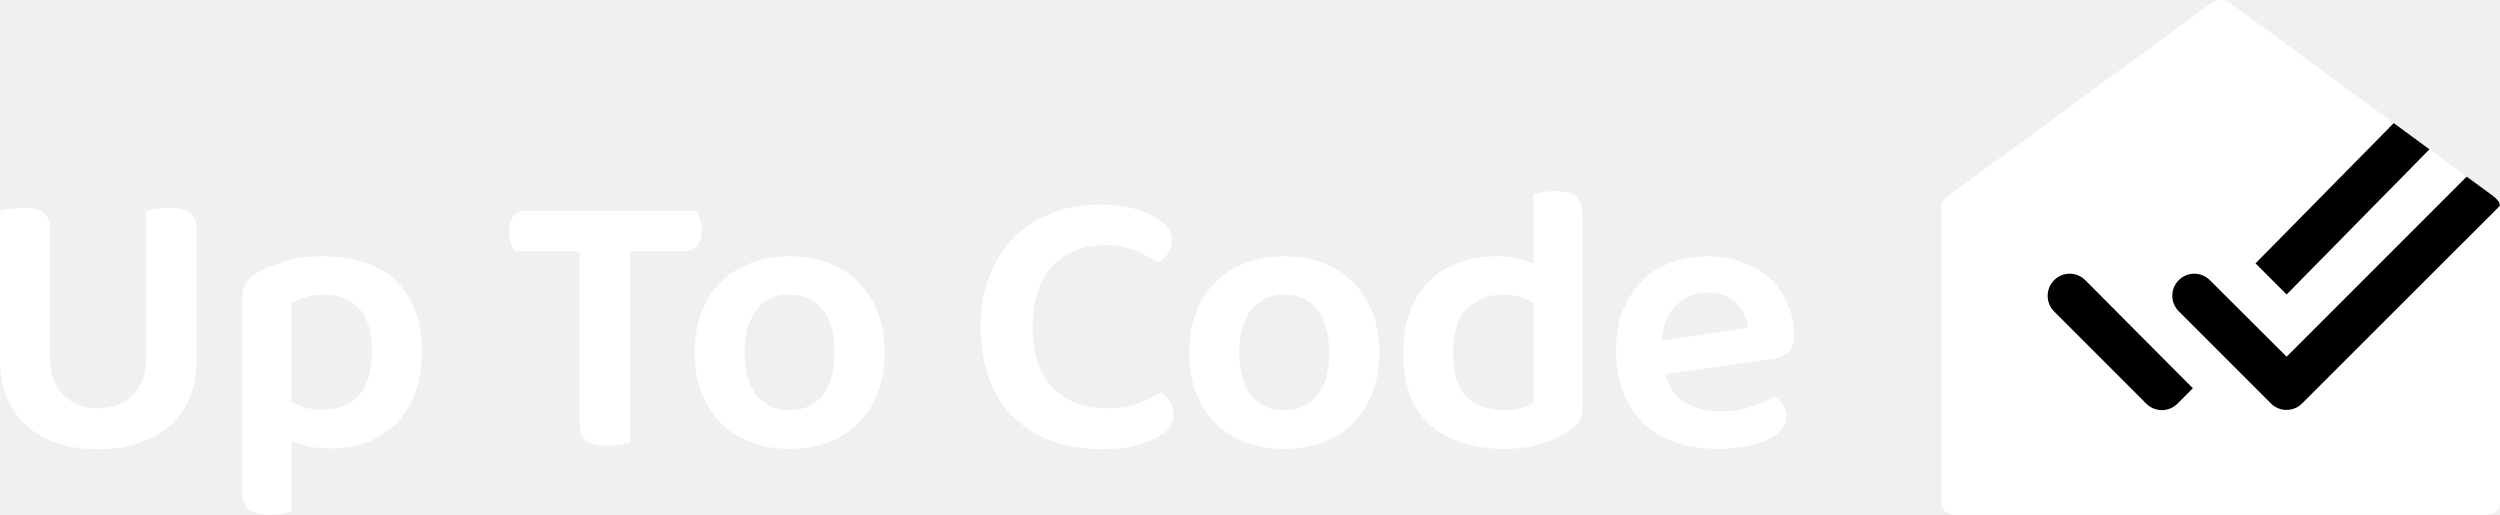
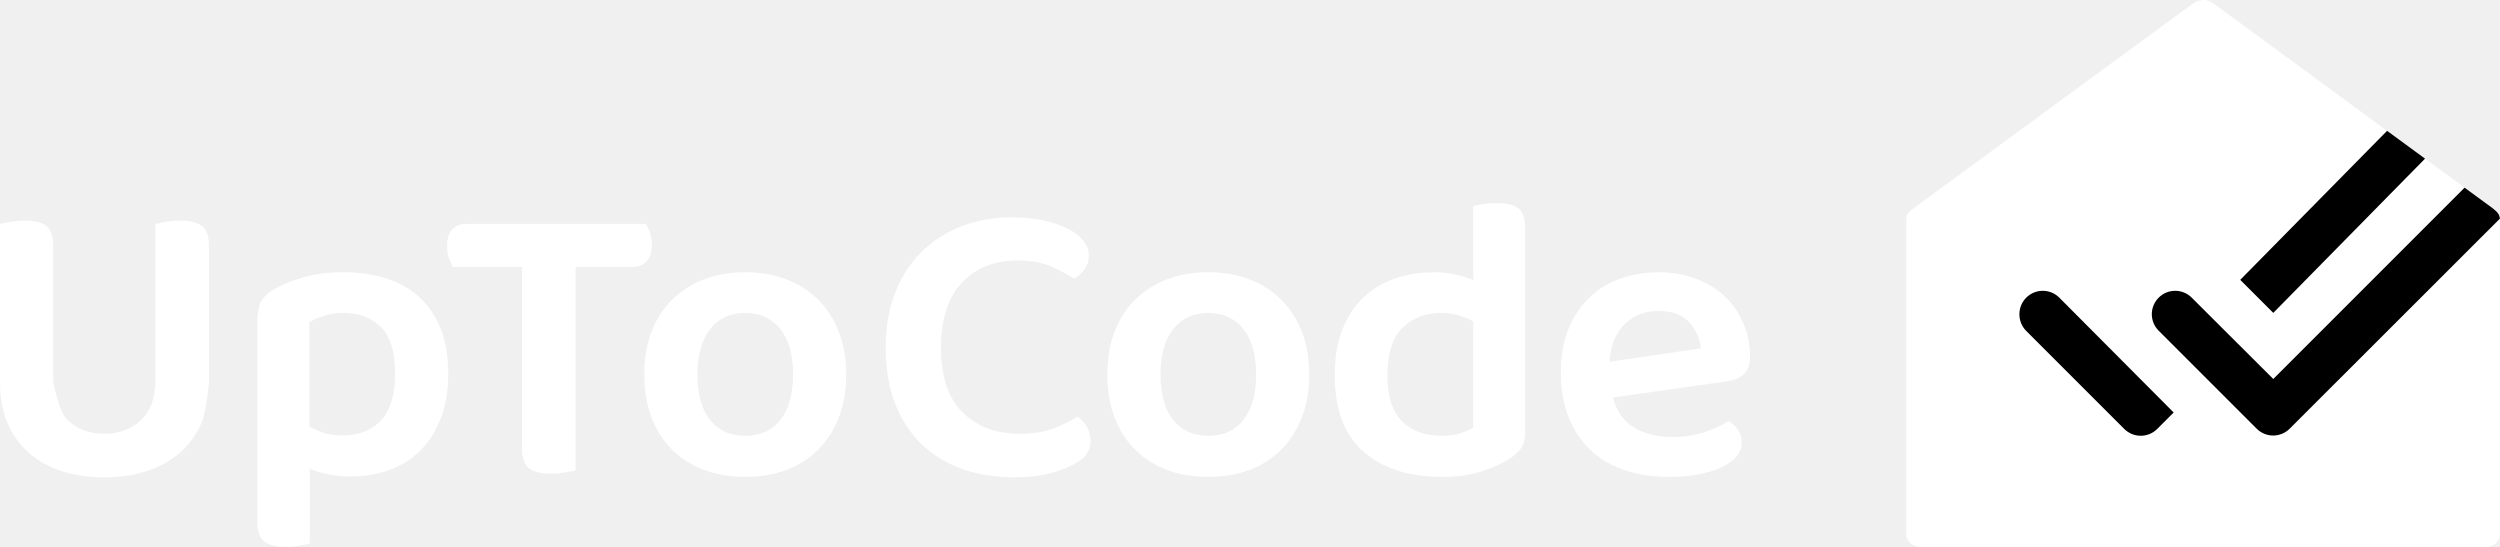
- <svg xmlns="http://www.w3.org/2000/svg" width="170px" height="35px" viewBox="0 0 170 35" version="1.1">
-   <g id="up-to.-code" stroke="none" stroke-width="1" fill="none" fill-rule="evenodd">
-     <g id="logo" transform="translate(-606, -363)">
-       <g id="horiztonal-white" transform="translate(606, 363)">
-         <path d="M6.672,30.548 C7.727,30.548 8.667,30.405 9.493,30.118 C10.32,29.832 11.023,29.424 11.603,28.895 C12.183,28.365 12.623,27.732 12.922,26.994 C13.22,26.256 13.37,25.428 13.37,24.508 L13.37,24.508 L13.37,15.708 C13.37,15.1 13.22,14.684 12.922,14.458 C12.623,14.232 12.157,14.12 11.524,14.12 C11.225,14.12 10.926,14.146 10.627,14.198 C10.328,14.25 10.1,14.293 9.942,14.328 L9.942,14.328 L9.942,24.378 C9.942,25.471 9.634,26.308 9.019,26.89 C8.403,27.471 7.621,27.762 6.672,27.762 C5.722,27.762 4.94,27.471 4.325,26.89 C3.709,26.308 3.402,25.471 3.402,24.378 L3.402,24.378 L3.402,15.708 C3.402,15.1 3.257,14.684 2.967,14.458 C2.677,14.232 2.215,14.12 1.582,14.12 C1.283,14.12 0.98,14.146 0.672,14.198 C0.365,14.25 0.141,14.293 0,14.328 L0,14.328 L0,24.508 C0,25.428 0.149,26.256 0.448,26.994 C0.747,27.732 1.182,28.365 1.754,28.895 C2.325,29.424 3.024,29.832 3.85,30.118 C4.676,30.405 5.617,30.548 6.672,30.548 Z M18.296,35 C18.63,35 18.929,34.974 19.193,34.922 C19.457,34.87 19.668,34.826 19.826,34.792 L19.826,34.792 L19.826,30.001 C20.178,30.14 20.569,30.257 20.999,30.353 C21.43,30.448 21.9,30.496 22.41,30.496 C23.324,30.496 24.164,30.357 24.929,30.079 C25.693,29.802 26.353,29.385 26.906,28.83 C27.46,28.274 27.895,27.589 28.212,26.773 C28.528,25.957 28.686,25.002 28.686,23.909 C28.686,22.781 28.519,21.809 28.185,20.993 C27.851,20.177 27.385,19.505 26.788,18.975 C26.19,18.446 25.482,18.055 24.665,17.804 C23.847,17.552 22.955,17.426 21.988,17.426 C21.039,17.426 20.186,17.535 19.43,17.751 C18.674,17.968 18.041,18.224 17.532,18.52 C17.162,18.745 16.894,18.988 16.727,19.249 C16.56,19.509 16.477,19.847 16.477,20.264 L16.477,20.264 L16.477,33.464 C16.477,34.037 16.626,34.436 16.925,34.662 C17.224,34.887 17.681,35 18.296,35 Z M21.909,27.866 C21.47,27.866 21.079,27.814 20.736,27.71 C20.393,27.606 20.081,27.467 19.8,27.293 L19.8,27.293 L19.8,20.602 C20.063,20.464 20.375,20.333 20.736,20.212 C21.096,20.09 21.514,20.03 21.988,20.03 C22.955,20.03 23.746,20.325 24.362,20.915 C24.977,21.505 25.285,22.503 25.285,23.909 C25.285,25.263 24.986,26.261 24.388,26.903 C23.79,27.545 22.964,27.866 21.909,27.866 Z M41.256,30.314 C41.572,30.314 41.88,30.288 42.179,30.236 C42.477,30.183 42.697,30.14 42.838,30.105 L42.838,30.105 L42.838,17.088 L46.477,17.088 C46.864,17.088 47.167,16.966 47.387,16.723 C47.607,16.48 47.716,16.124 47.716,15.656 C47.716,15.378 47.677,15.122 47.598,14.888 C47.519,14.653 47.435,14.467 47.347,14.328 L47.347,14.328 L35.85,14.328 C35.463,14.328 35.16,14.445 34.94,14.679 C34.72,14.914 34.61,15.274 34.61,15.76 C34.61,16.037 34.65,16.289 34.729,16.515 C34.808,16.74 34.892,16.931 34.979,17.088 L34.979,17.088 L39.41,17.088 L39.41,28.725 C39.41,29.298 39.55,29.706 39.832,29.949 C40.113,30.192 40.588,30.314 41.256,30.314 Z M53.698,30.522 C54.682,30.522 55.57,30.37 56.361,30.066 C57.152,29.763 57.829,29.324 58.392,28.751 C58.954,28.179 59.389,27.489 59.697,26.682 C60.005,25.875 60.159,24.968 60.159,23.961 C60.159,22.972 60.005,22.073 59.697,21.266 C59.389,20.459 58.95,19.769 58.379,19.196 C57.807,18.624 57.126,18.185 56.335,17.882 C55.544,17.578 54.665,17.426 53.698,17.426 C52.731,17.426 51.852,17.578 51.061,17.882 C50.27,18.185 49.588,18.619 49.017,19.183 C48.446,19.748 48.006,20.433 47.698,21.24 C47.391,22.047 47.237,22.954 47.237,23.961 C47.237,24.985 47.391,25.901 47.698,26.708 C48.006,27.515 48.441,28.2 49.004,28.764 C49.566,29.329 50.243,29.763 51.034,30.066 C51.825,30.37 52.713,30.522 53.698,30.522 Z M53.698,27.892 C52.731,27.892 51.979,27.554 51.443,26.877 C50.907,26.2 50.639,25.228 50.639,23.961 C50.639,22.711 50.911,21.744 51.456,21.058 C52.001,20.372 52.748,20.03 53.698,20.03 C54.647,20.03 55.394,20.372 55.939,21.058 C56.484,21.744 56.757,22.711 56.757,23.961 C56.757,25.211 56.489,26.178 55.952,26.864 C55.416,27.55 54.665,27.892 53.698,27.892 Z M74.89,30.548 C75.839,30.548 76.635,30.457 77.277,30.275 C77.918,30.092 78.415,29.897 78.767,29.689 C79.136,29.498 79.399,29.281 79.558,29.038 C79.716,28.795 79.795,28.526 79.795,28.231 C79.795,27.884 79.716,27.576 79.558,27.307 C79.399,27.037 79.197,26.825 78.951,26.669 C78.494,26.964 77.971,27.22 77.382,27.437 C76.793,27.654 76.094,27.762 75.286,27.762 C73.739,27.762 72.508,27.302 71.594,26.382 C70.68,25.462 70.223,24.082 70.223,22.243 C70.223,20.437 70.666,19.058 71.554,18.103 C72.442,17.148 73.633,16.671 75.127,16.671 C75.954,16.671 76.648,16.793 77.211,17.036 C77.773,17.279 78.283,17.548 78.74,17.843 C78.986,17.704 79.206,17.508 79.399,17.257 C79.593,17.005 79.69,16.706 79.69,16.359 C79.69,16.029 79.575,15.716 79.347,15.421 C79.118,15.126 78.784,14.866 78.345,14.64 C77.905,14.415 77.378,14.237 76.762,14.107 C76.147,13.976 75.461,13.911 74.706,13.911 C73.616,13.911 72.583,14.093 71.607,14.458 C70.631,14.822 69.779,15.356 69.049,16.059 C68.319,16.762 67.744,17.63 67.322,18.663 C66.9,19.695 66.689,20.889 66.689,22.243 C66.689,23.649 66.9,24.872 67.322,25.914 C67.744,26.955 68.324,27.819 69.062,28.504 C69.801,29.19 70.666,29.702 71.66,30.04 C72.653,30.379 73.73,30.548 74.89,30.548 Z M87.332,30.522 C88.317,30.522 89.205,30.37 89.996,30.066 C90.787,29.763 91.464,29.324 92.026,28.751 C92.589,28.179 93.024,27.489 93.332,26.682 C93.639,25.875 93.793,24.968 93.793,23.961 C93.793,22.972 93.639,22.073 93.332,21.266 C93.024,20.459 92.584,19.769 92.013,19.196 C91.442,18.624 90.76,18.185 89.969,17.882 C89.178,17.578 88.299,17.426 87.332,17.426 C86.365,17.426 85.486,17.578 84.695,17.882 C83.904,18.185 83.223,18.619 82.651,19.183 C82.08,19.748 81.641,20.433 81.333,21.24 C81.025,22.047 80.871,22.954 80.871,23.961 C80.871,24.985 81.025,25.901 81.333,26.708 C81.641,27.515 82.076,28.2 82.638,28.764 C83.201,29.329 83.878,29.763 84.669,30.066 C85.46,30.37 86.348,30.522 87.332,30.522 Z M87.332,27.892 C86.365,27.892 85.614,27.554 85.078,26.877 C84.541,26.2 84.273,25.228 84.273,23.961 C84.273,22.711 84.546,21.744 85.091,21.058 C85.636,20.372 86.383,20.03 87.332,20.03 C88.282,20.03 89.029,20.372 89.574,21.058 C90.119,21.744 90.391,22.711 90.391,23.961 C90.391,25.211 90.123,26.178 89.587,26.864 C89.051,27.55 88.299,27.892 87.332,27.892 Z M102.306,30.522 C103.255,30.522 104.09,30.405 104.811,30.17 C105.532,29.936 106.112,29.68 106.552,29.402 C106.903,29.177 107.167,28.942 107.343,28.699 C107.519,28.456 107.606,28.135 107.606,27.736 L107.606,27.736 L107.606,14.536 C107.606,13.963 107.461,13.564 107.171,13.338 C106.881,13.113 106.42,13 105.787,13 C105.47,13 105.176,13.022 104.903,13.065 C104.631,13.108 104.424,13.156 104.284,13.208 L104.284,13.208 L104.284,17.921 C103.95,17.782 103.572,17.665 103.15,17.569 C102.728,17.474 102.28,17.426 101.805,17.426 C100.908,17.426 100.073,17.556 99.3,17.817 C98.526,18.077 97.854,18.476 97.282,19.014 C96.711,19.552 96.258,20.234 95.924,21.058 C95.59,21.882 95.423,22.867 95.423,24.013 C95.423,26.217 96.043,27.853 97.282,28.921 C98.522,29.988 100.196,30.522 102.306,30.522 Z M102.28,27.892 C101.207,27.892 100.359,27.584 99.735,26.968 C99.111,26.352 98.799,25.376 98.799,24.039 C98.799,22.616 99.124,21.592 99.774,20.967 C100.425,20.342 101.242,20.03 102.227,20.03 C102.631,20.03 103.009,20.082 103.361,20.186 C103.712,20.29 104.02,20.42 104.284,20.576 L104.284,20.576 L104.284,27.372 C104.055,27.51 103.778,27.632 103.453,27.736 C103.128,27.84 102.737,27.892 102.28,27.892 Z M116.858,30.522 C117.508,30.522 118.115,30.47 118.677,30.366 C119.24,30.262 119.728,30.114 120.141,29.923 C120.554,29.732 120.879,29.502 121.117,29.233 C121.354,28.964 121.473,28.656 121.473,28.309 C121.473,28.031 121.393,27.771 121.235,27.528 C121.077,27.285 120.875,27.094 120.629,26.955 C120.242,27.198 119.737,27.428 119.112,27.645 C118.488,27.862 117.807,27.97 117.069,27.97 C116.084,27.97 115.258,27.771 114.59,27.372 C113.922,26.972 113.465,26.33 113.219,25.445 L113.219,25.445 L120.55,24.404 C121.007,24.334 121.363,24.178 121.618,23.935 C121.873,23.692 122,23.327 122,22.841 C122,22.06 121.855,21.336 121.565,20.667 C121.275,19.999 120.875,19.426 120.365,18.949 C119.855,18.472 119.24,18.099 118.519,17.83 C117.798,17.561 117.007,17.426 116.146,17.426 C115.302,17.426 114.502,17.556 113.746,17.817 C112.99,18.077 112.326,18.476 111.755,19.014 C111.184,19.552 110.731,20.221 110.397,21.019 C110.063,21.817 109.896,22.755 109.896,23.831 C109.896,24.942 110.067,25.914 110.41,26.747 C110.753,27.58 111.228,28.279 111.834,28.843 C112.441,29.407 113.17,29.828 114.023,30.105 C114.876,30.383 115.82,30.522 116.858,30.522 Z M113.008,23.154 C113.078,22.112 113.403,21.31 113.983,20.746 C114.563,20.181 115.284,19.899 116.146,19.899 C117.007,19.899 117.658,20.138 118.097,20.615 C118.537,21.093 118.792,21.652 118.862,22.295 L118.862,22.295 L113.008,23.154 Z" id="UpToCode" fill="#FFFFFF" fill-rule="nonzero" />
-         <g id="logomark" transform="translate(132, 0)">
-           <path d="M18.361,0.218 L0.443,13.348 C0.15,13.575 0.008,13.718 0,13.967 C0,20.698 0,27.465 0,34.207 C0,34.622 0.41,35 0.86,35 L37.139,35 C37.589,35 37.998,34.622 37.998,34.207 L37.998,14.178 C38.017,13.772 37.887,13.611 37.542,13.336 L19.691,0.243 C19.264,-0.082 18.793,-0.072 18.361,0.218 Z" id="Path" fill="#FFFFFF" />
-           <path d="M7.68,19.05 C8.265,18.465 9.21,18.465 9.795,19.05 L9.795,19.05 L17.115,26.4 L16.065,27.45 C15.48,28.035 14.535,28.035 13.95,27.45 L13.95,27.45 L7.68,21.18 C7.095,20.595 7.095,19.635 7.68,19.05 Z M35.734,12.01 L37.542,13.336 C37.829,13.565 37.968,13.715 37.995,13.993 L24.54,27.435 C23.955,28.02 23.01,28.02 22.425,27.435 L22.425,27.435 L16.155,21.165 C15.57,20.58 15.57,19.635 16.155,19.05 C16.74,18.465 17.685,18.465 18.27,19.05 L18.27,19.05 L23.49,24.255 L35.734,12.01 Z M30.774,8.372 L33.203,10.153 L23.49,20.025 L21.375,17.91 L30.774,8.372 Z" id="Combined-Shape" fill="#000000" />
+ <svg xmlns="http://www.w3.org/2000/svg" width="160" height="35" viewBox="0 0 160 35" version="1.1" id="svg317">
+   <defs id="defs321" />
+   <g id="up-to.-code" stroke="none" stroke-width="1" fill="none" fill-rule="evenodd" transform="translate(-10)">
+     <g id="logo" transform="translate(-606,-363)">
+       <g id="horiztonal-white" transform="translate(606,363)">
+         <path d="m 16.672,30.548 c 1.055,0 1.995,-0.143 2.822,-0.43 0.826,-0.286 1.529,-0.694 2.11,-1.224 0.58,-0.529 1.02,-1.163 1.319,-1.901 0.299,-0.738 0.448,-2.486 0.448,-2.486 v 0 -8.8 c 0,-0.607 -0.149,-1.024 -0.448,-1.25 -0.299,-0.226 -0.765,-0.338 -1.398,-0.338 -0.299,0 -0.598,0.026 -0.897,0.078 -0.299,0.052 -0.686,0.13 -0.686,0.13 v 0 10.05 c 0,1.093 -0.308,1.931 -0.923,2.512 -0.615,0.581 -1.398,0.872 -2.347,0.872 -0.949,0 -1.732,-0.291 -2.347,-0.872 -0.615,-0.581 -0.923,-2.512 -0.923,-2.512 v 0 -8.67 c 0,-0.607 -0.145,-1.024 -0.435,-1.25 -0.29,-0.226 -0.752,-0.338 -1.384,-0.338 -0.299,0 -0.602,0.026 -0.91,0.078 C 10.365,14.25 10,14.328 10,14.328 v 0 10.18 c 0,0.92 0.149,1.749 0.448,2.486 0.299,0.738 0.734,1.371 1.305,1.901 0.571,0.529 1.27,0.937 2.096,1.224 0.826,0.286 1.767,0.43 2.822,0.43 z M 28.296,35 c 0.334,0 0.633,-0.026 0.897,-0.078 0.264,-0.052 0.633,-0.13 0.633,-0.13 v 0 -4.791 c 0.352,0.139 0.743,0.256 1.173,0.351 0.431,0.095 0.901,0.143 1.411,0.143 0.914,0 1.754,-0.139 2.518,-0.417 0.765,-0.278 1.424,-0.694 1.978,-1.25 0.554,-0.555 0.989,-1.241 1.305,-2.057 0.316,-0.816 0.475,-1.77 0.475,-2.864 0,-1.128 -0.167,-2.1 -0.501,-2.916 -0.334,-0.816 -0.8,-1.488 -1.398,-2.018 -0.598,-0.529 -1.305,-0.92 -2.123,-1.172 -0.817,-0.252 -1.71,-0.378 -2.677,-0.378 -0.949,0 -1.802,0.108 -2.558,0.325 -0.756,0.217 -1.389,0.473 -1.899,0.768 -0.369,0.226 -0.637,0.469 -0.804,0.729 -0.167,0.26 -0.251,1.015 -0.251,1.015 v 0 13.2 c 0,0.573 0.149,0.972 0.448,1.198 C 27.224,34.887 27.681,35 28.296,35 Z m 3.613,-7.134 c -0.44,0 -0.831,-0.052 -1.173,-0.156 -0.343,-0.104 -0.936,-0.417 -0.936,-0.417 v 0 -6.691 c 0.264,-0.139 0.576,-0.269 0.936,-0.391 0.36,-0.121 0.778,-0.182 1.253,-0.182 0.967,0 1.758,0.295 2.373,0.885 0.615,0.59 0.923,1.588 0.923,2.994 0,1.354 -0.299,2.352 -0.897,2.994 -0.598,0.642 -1.424,0.963 -2.479,0.963 z m 13.346,2.447 c 0.316,0 0.624,-0.026 0.923,-0.078 0.299,-0.052 0.659,-0.13 0.659,-0.13 v 0 -13.018 h 3.639 c 0.387,0 0.69,-0.121 0.91,-0.364 0.22,-0.243 0.33,-0.599 0.33,-1.067 0,-0.278 -0.04,-0.534 -0.119,-0.768 -0.079,-0.234 -0.251,-0.56 -0.251,-0.56 v 0 H 39.85 c -0.387,0 -0.69,0.117 -0.91,0.351 -0.22,0.234 -0.33,0.594 -0.33,1.08 0,0.278 0.04,0.529 0.119,0.755 0.079,0.226 0.251,0.573 0.251,0.573 v 0 h 4.43 v 11.638 c 0,0.573 0.141,0.981 0.422,1.224 0.281,0.243 0.756,0.364 1.424,0.364 z m 12.442,0.208 c 0.985,0 1.872,-0.152 2.663,-0.456 0.791,-0.304 1.468,-0.742 2.031,-1.315 0.563,-0.573 0.998,-1.263 1.305,-2.07 0.308,-0.807 0.461,-1.714 0.461,-2.721 0,-0.989 -0.154,-1.888 -0.461,-2.695 -0.308,-0.807 -0.747,-1.497 -1.319,-2.07 -0.571,-0.573 -1.253,-1.011 -2.044,-1.315 -0.791,-0.304 -1.67,-0.456 -2.637,-0.456 -0.967,0 -1.846,0.152 -2.637,0.456 -0.791,0.304 -1.472,0.738 -2.044,1.302 -0.571,0.564 -1.011,1.25 -1.319,2.057 -0.308,0.807 -0.461,1.714 -0.461,2.721 0,1.024 0.154,1.94 0.461,2.747 0.308,0.807 0.743,1.493 1.305,2.057 0.563,0.564 1.239,0.998 2.031,1.302 0.791,0.304 1.679,0.456 2.663,0.456 z m 0,-2.63 c -0.967,0 -1.718,-0.338 -2.255,-1.015 C 54.907,26.2 54.639,25.228 54.639,23.961 c 0,-1.25 0.272,-2.217 0.817,-2.903 0.545,-0.686 1.292,-1.028 2.242,-1.028 0.949,0 1.697,0.343 2.242,1.028 0.545,0.686 0.817,1.653 0.817,2.903 0,1.25 -0.268,2.217 -0.804,2.903 -0.536,0.686 -1.288,1.028 -2.255,1.028 z m 17.192,2.656 c 0.949,0 1.745,-0.091 2.387,-0.273 0.642,-0.182 1.138,-0.378 1.49,-0.586 0.369,-0.191 0.633,-0.408 0.791,-0.651 0.158,-0.243 0.237,-0.512 0.237,-0.807 0,-0.347 -0.079,-0.655 -0.237,-0.924 -0.158,-0.269 -0.36,-0.482 -0.607,-0.638 -0.457,0.295 -0.98,0.551 -1.569,0.768 -0.589,0.217 -1.288,0.325 -2.096,0.325 -1.547,0 -2.778,-0.46 -3.692,-1.38 -0.914,-0.92 -1.371,-2.3 -1.371,-4.14 0,-1.805 0.444,-3.185 1.332,-4.14 0.888,-0.955 2.079,-1.432 3.573,-1.432 0.826,0 1.521,0.121 2.083,0.364 0.563,0.243 1.072,0.512 1.529,0.807 0.246,-0.139 0.466,-0.334 0.659,-0.586 0.193,-0.252 0.29,-0.551 0.29,-0.898 0,-0.33 -0.114,-0.642 -0.343,-0.937 -0.229,-0.295 -0.563,-0.555 -1.002,-0.781 -0.44,-0.226 -0.967,-0.404 -1.582,-0.534 -0.615,-0.13 -1.301,-0.195 -2.057,-0.195 -1.09,0 -2.123,0.182 -3.099,0.547 -0.976,0.364 -1.828,0.898 -2.558,1.601 -0.73,0.703 -1.305,1.571 -1.727,2.604 -0.422,1.033 -0.633,2.226 -0.633,3.58 0,1.406 0.211,2.63 0.633,3.671 0.422,1.041 1.002,1.905 1.74,2.591 0.738,0.686 1.604,1.198 2.598,1.536 0.993,0.338 2.07,0.508 3.23,0.508 z m 12.442,-0.026 c 0.985,0 1.872,-0.152 2.663,-0.456 0.791,-0.304 1.468,-0.742 2.031,-1.315 0.563,-0.573 0.998,-1.263 1.305,-2.07 0.308,-0.807 0.461,-1.714 0.461,-2.721 0,-0.989 -0.154,-1.888 -0.461,-2.695 -0.308,-0.807 -0.747,-1.497 -1.319,-2.07 -0.571,-0.573 -1.253,-1.011 -2.044,-1.315 -0.791,-0.304 -1.67,-0.456 -2.637,-0.456 -0.967,0 -1.846,0.152 -2.637,0.456 -0.791,0.304 -1.472,0.738 -2.044,1.302 -0.571,0.564 -1.011,1.25 -1.319,2.057 -0.308,0.807 -0.461,1.714 -0.461,2.721 0,1.024 0.154,1.94 0.461,2.747 0.308,0.807 0.743,1.493 1.305,2.057 0.563,0.564 1.239,0.998 2.031,1.302 0.791,0.304 1.679,0.456 2.663,0.456 z m 0,-2.63 c -0.967,0 -1.718,-0.338 -2.255,-1.015 C 84.541,26.2 84.273,25.228 84.273,23.961 c 0,-1.25 0.272,-2.217 0.817,-2.903 0.545,-0.686 1.292,-1.028 2.242,-1.028 0.949,0 1.697,0.343 2.242,1.028 0.545,0.686 0.817,1.653 0.817,2.903 0,1.25 -0.268,2.217 -0.804,2.903 -0.536,0.686 -1.288,1.028 -2.255,1.028 z m 14.974,2.63 c 0.949,0 1.784,-0.117 2.505,-0.351 0.721,-0.234 1.301,-0.49 1.74,-0.768 0.352,-0.226 0.615,-0.46 0.791,-0.703 0.176,-0.243 0.264,-0.564 0.264,-0.963 v 0 -13.2 c 0,-0.573 -0.145,-0.972 -0.435,-1.198 C 106.881,13.113 106.42,13 105.787,13 c -0.316,0 -0.611,0.022 -0.883,0.065 -0.273,0.043 -0.479,0.091 -0.62,0.143 v 0 4.712 c -0.334,-0.139 -0.712,-0.256 -1.134,-0.351 -0.422,-0.095 -0.87,-0.143 -1.345,-0.143 -0.897,0 -1.732,0.13 -2.505,0.391 -0.774,0.26 -1.446,0.66 -2.017,1.198 -0.571,0.538 -1.024,1.219 -1.358,2.044 -0.334,0.824 -0.501,1.809 -0.501,2.955 0,2.204 0.62,3.84 1.859,4.908 1.239,1.067 2.914,1.601 5.024,1.601 z m -0.026,-2.63 c -1.072,0 -1.921,-0.308 -2.545,-0.924 -0.624,-0.616 -0.936,-1.593 -0.936,-2.929 0,-1.423 0.325,-2.447 0.976,-3.072 0.65,-0.625 1.468,-0.937 2.452,-0.937 0.404,0 0.782,0.052 1.134,0.156 0.352,0.104 0.659,0.234 0.923,0.391 v 0 6.795 c -0.229,0.139 -0.505,0.26 -0.831,0.364 -0.325,0.104 -0.716,0.156 -1.173,0.156 z m 14.578,2.63 c 0.65,0 1.257,-0.052 1.82,-0.156 0.563,-0.104 1.05,-0.252 1.464,-0.443 0.413,-0.191 0.738,-0.421 0.976,-0.69 0.237,-0.269 0.356,-0.577 0.356,-0.924 0,-0.278 -0.079,-0.538 -0.237,-0.781 -0.158,-0.243 -0.36,-0.434 -0.607,-0.573 -0.387,0.243 -0.892,0.473 -1.516,0.69 -0.624,0.217 -1.305,0.325 -2.044,0.325 -0.985,0 -1.811,-0.2 -2.479,-0.599 -0.668,-0.399 -1.125,-1.041 -1.371,-1.927 v 0 l 7.331,-1.041 c 0.457,-0.069 0.813,-0.226 1.068,-0.469 C 121.873,23.692 122,23.327 122,22.841 c 0,-0.781 -0.145,-1.506 -0.435,-2.174 -0.29,-0.668 -0.69,-1.241 -1.2,-1.718 -0.51,-0.477 -1.125,-0.85 -1.846,-1.12 -0.721,-0.269 -1.512,-0.404 -2.373,-0.404 -0.844,0 -1.644,0.13 -2.4,0.391 -0.756,0.26 -1.42,0.66 -1.991,1.198 -0.571,0.538 -1.024,1.206 -1.358,2.005 -0.334,0.798 -0.501,1.736 -0.501,2.812 0,1.111 0.171,2.083 0.514,2.916 0.343,0.833 0.817,1.532 1.424,2.096 0.607,0.564 1.336,0.985 2.189,1.263 0.853,0.278 1.798,0.417 2.835,0.417 z m -3.85,-7.368 c 0.07,-1.041 0.396,-1.844 0.976,-2.408 0.58,-0.564 1.301,-0.846 2.162,-0.846 0.861,0 1.512,0.239 1.951,0.716 0.44,0.477 0.694,1.037 0.765,1.679 v 0 z" id="UpToCode" fill="#ffffff" fill-rule="nonzero" />
+         <g id="logomark" transform="translate(132)">
+           <path d="M 18.361,0.218 0.443,13.348 C 0.15,13.575 0.008,13.718 0,13.967 0,20.698 0,27.465 0,34.207 0,34.622 0.41,35 0.86,35 H 37.139 c 0.45,0 0.86,-0.378 0.86,-0.793 V 14.178 c 0.019,-0.406 -0.111,-0.567 -0.457,-0.842 L 19.691,0.243 c -0.427,-0.324 -0.897,-0.315 -1.33,-0.025 z" id="Path" fill="#ffffff" />
+           <path d="m 7.68,19.05 c 0.585,-0.585 1.53,-0.585 2.115,0 v 0 l 7.32,7.35 -1.05,1.05 c -0.585,0.585 -1.53,0.585 -2.115,0 v 0 L 7.68,21.18 c -0.585,-0.585 -0.585,-1.545 0,-2.13 z m 28.054,-7.04 1.807,1.326 c 0.287,0.229 0.426,0.379 0.453,0.657 L 24.54,27.435 c -0.585,0.585 -1.53,0.585 -2.115,0 v 0 l -6.27,-6.27 c -0.585,-0.585 -0.585,-1.53 0,-2.115 0.585,-0.585 1.53,-0.585 2.115,0 v 0 l 5.22,5.205 z m -4.96,-3.638 2.429,1.781 L 23.49,20.025 21.375,17.91 Z" id="Combined-Shape" fill="#000000" />
        </g>
      </g>
    </g>
  </g>
</svg>
